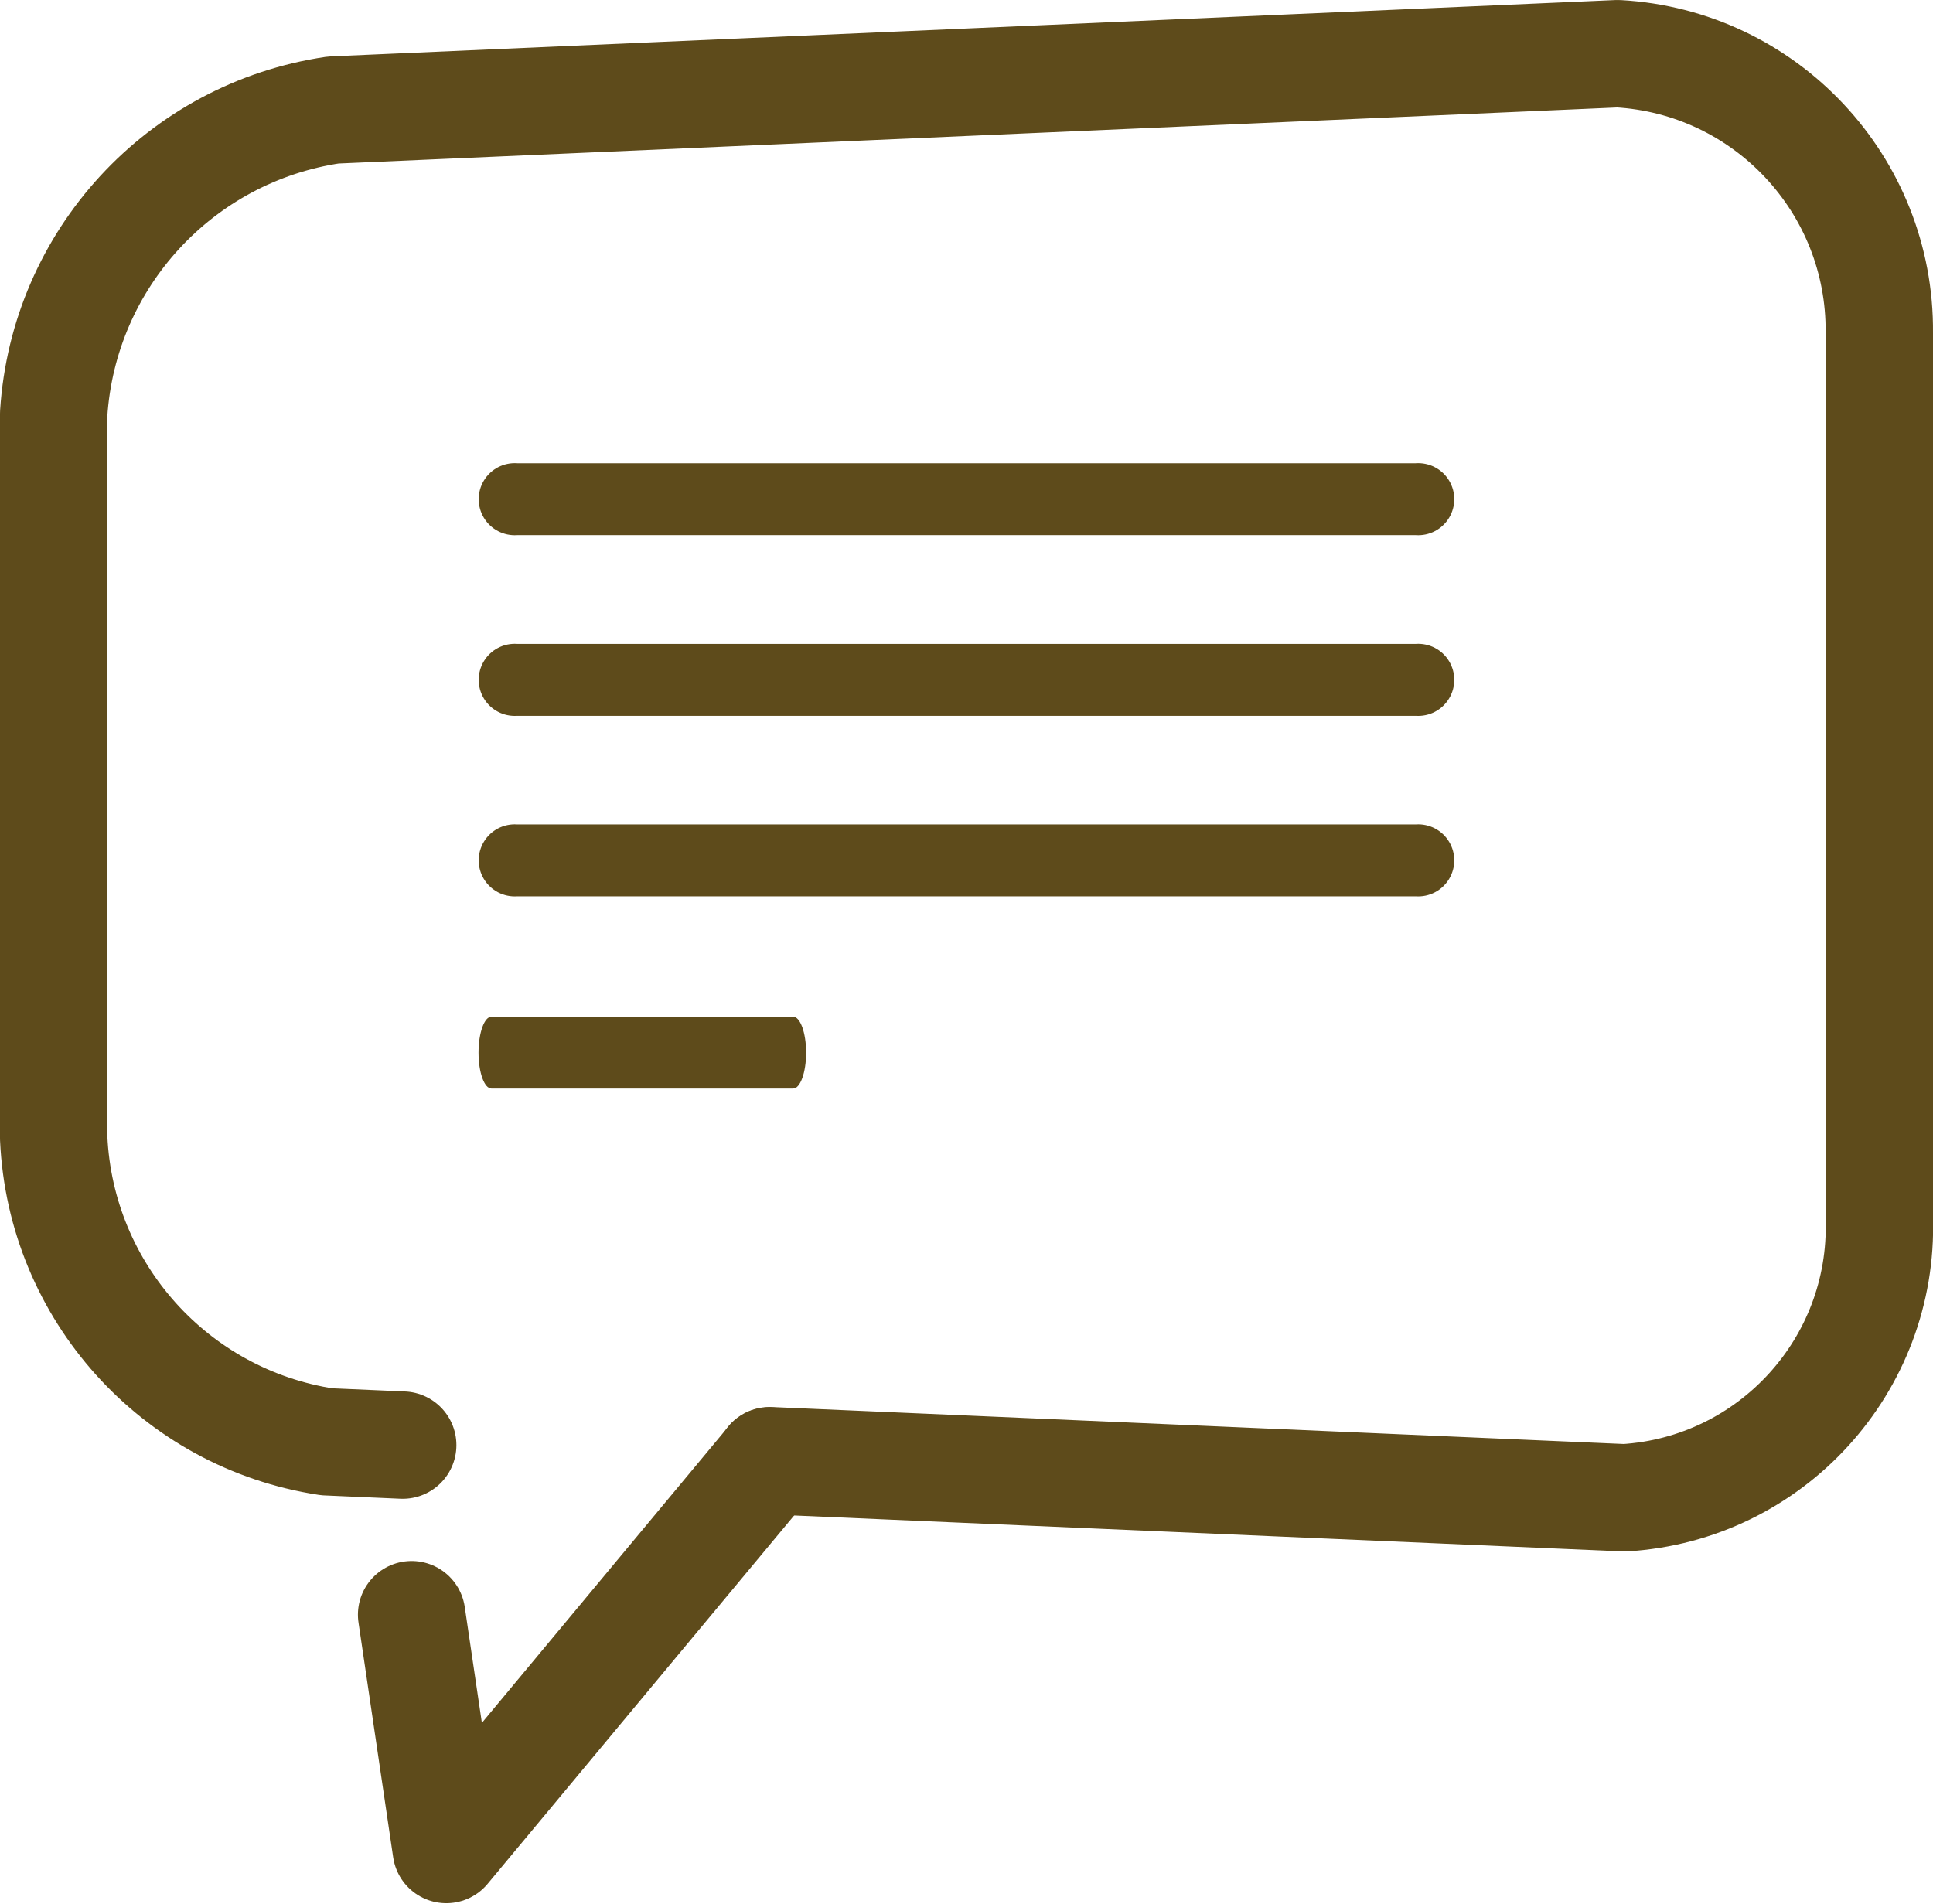
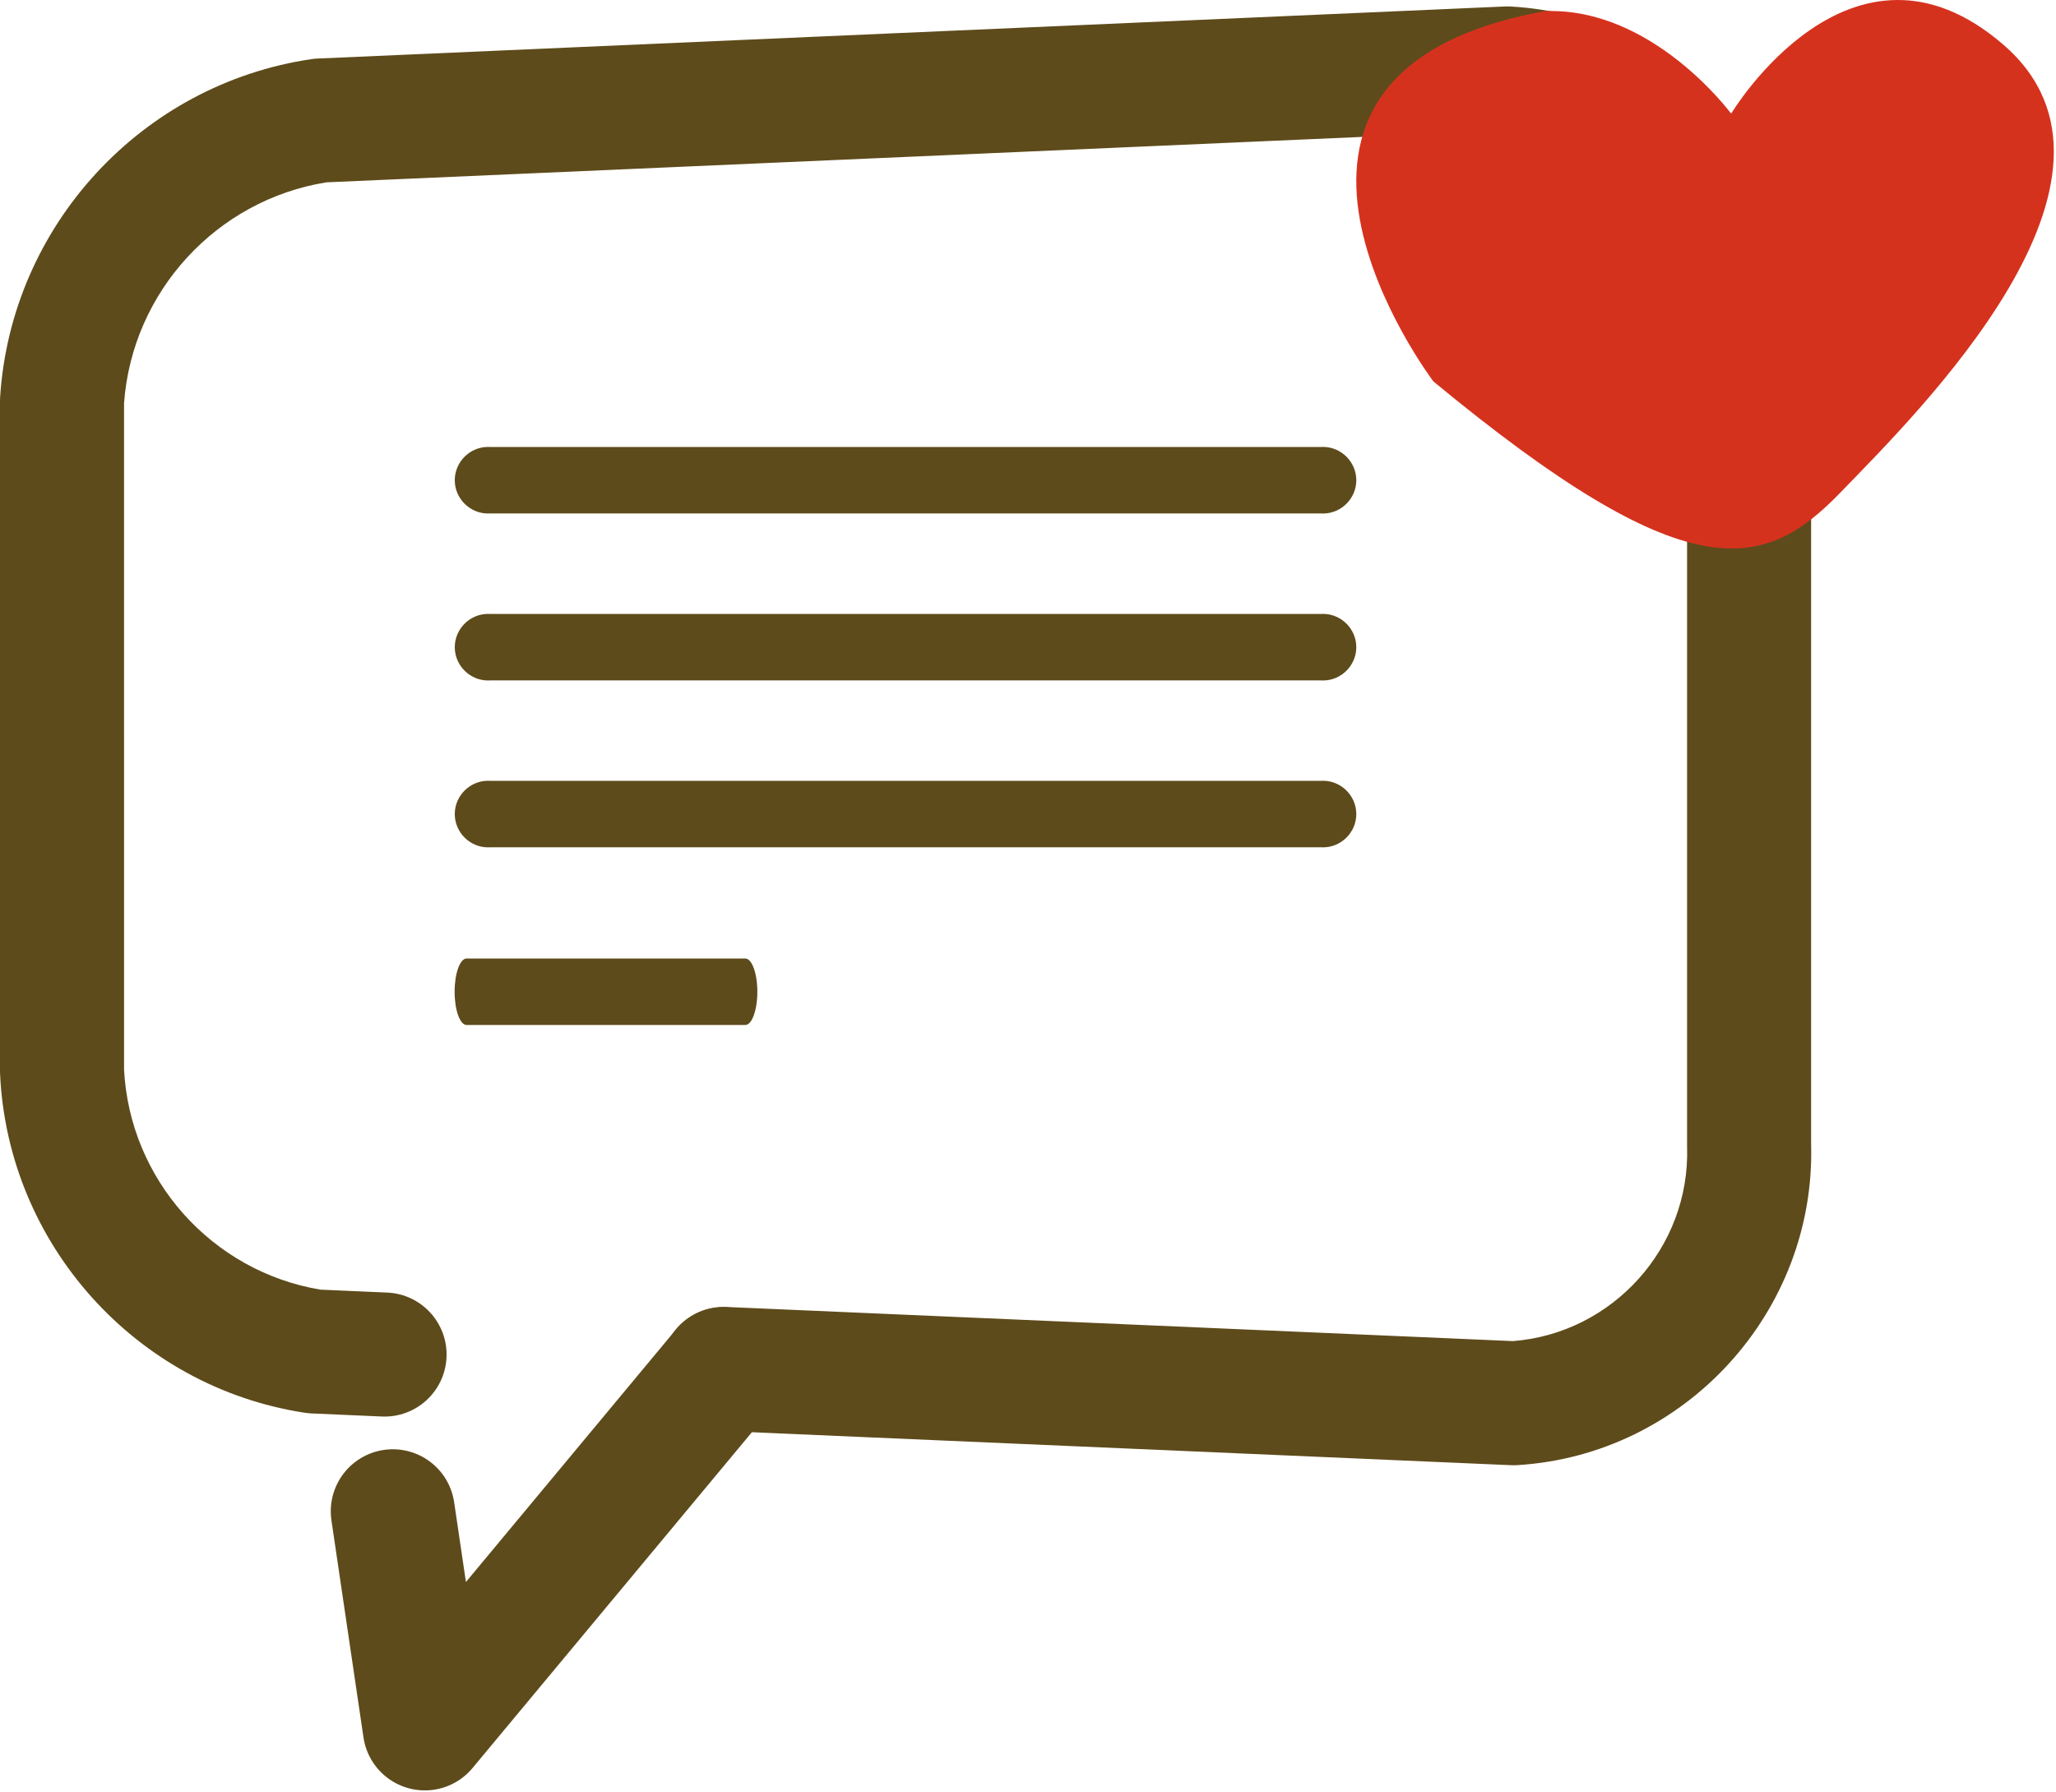
- <svg xmlns="http://www.w3.org/2000/svg" width="36" height="35.453" viewBox="0 0 36 35.453">
-   <g transform="translate(-5659 -62.467)">
-     <path d="M5668.631,72.435h16.737a.671.671,0,1,0,0-1.339h-16.737a.671.671,0,1,0,0,1.339Z" fill="#5e4b1b" />
-     <path d="M5668.631,75.8h16.737a.671.671,0,1,0,0-1.339h-16.737a.671.671,0,1,0,0,1.339Z" fill="#5e4b1b" />
-     <path d="M5668.631,79.163h16.737a.671.671,0,1,0,0-1.339h-16.737a.671.671,0,1,0,0,1.339Z" fill="#5e4b1b" />
-     <path d="M5668.153,82.744h5.618c.133,0,.242-.3.242-.669s-.109-.67-.242-.67h-5.618c-.133,0-.241.3-.241.67S5668.02,82.744,5668.153,82.744Z" fill="#5e4b1b" />
-     <path d="M5666.5,89.386" fill="none" stroke="#5e4b1b" stroke-miterlimit="10" stroke-width="2" />
-     <path d="M5666.5,89.386l-1.416-.062A5.993,5.993,0,0,1,5660,83.67V70.17a6.112,6.112,0,0,1,5.207-5.654l23.922-1.049a5.159,5.159,0,0,1,4.871,5.2v16.5a5.054,5.054,0,0,1-4.746,5.2l-15.92-.691" fill="none" stroke="#5e4b1b" stroke-linecap="round" stroke-linejoin="round" stroke-width="2" />
-     <path d="M5673.333,89.682l-6.021,7.238-.646-4.375" fill="none" stroke="#5e4b1b" stroke-linecap="round" stroke-linejoin="round" stroke-width="2" />
-   </g>
+ <svg xmlns="http://www.w3.org/2000/svg" viewBox="0 0 715 623" fill-rule="evenodd" clip-rule="evenodd" stroke-linecap="round" stroke-linejoin="round">
+   <path d="M170.506 178.556h288.812c.257.017.515.026.773.026 6.352 0 11.579-5.227 11.579-11.579s-5.227-11.579-11.579-11.579c-.258 0-.516.009-.773.026H170.506a11.77 11.77 0 00-.774-.026c-6.352 0-11.579 5.227-11.579 11.579s5.227 11.579 11.579 11.579c.258 0 .516-.009.774-.026zM170.506 236.622h288.812c.257.017.515.026.773.026 6.352 0 11.579-5.227 11.579-11.579s-5.227-11.579-11.579-11.579c-.258 0-.516.009-.773.026H170.506a11.77 11.77 0 00-.774-.026c-6.352 0-11.579 5.227-11.579 11.579s5.227 11.579 11.579 11.579c.258 0 .516-.009.774-.026zM170.506 294.654h288.812c.257.017.515.025.773.025 6.352 0 11.579-5.226 11.579-11.578 0-6.352-5.227-11.579-11.579-11.579-.258 0-.516.009-.773.026H170.506a11.77 11.77 0 00-.774-.026c-6.352 0-11.579 5.227-11.579 11.579s5.227 11.578 11.579 11.578c.258 0 .516-.008.774-.025zM162.257 356.447h96.944c2.295 0 4.176-5.177 4.176-11.544 0-6.368-1.881-11.562-4.176-11.562h-96.944c-2.295 0-4.158 5.177-4.158 11.562 0 6.384 1.863 11.544 4.158 11.544z" fill="#5e4b1b" fill-rule="nonzero" />
+   <path d="M134.677 449.511l-23.207-1.016c-37.769-6.287-66.365-38.283-68.328-76.544-.002-.041-.002-231.746-.002-231.746 2.806-38.711 32.112-70.652 70.376-76.797.022-.004 410.496-18.003 410.496-18.003 35.314 2.516 63.027 32.446 62.69 67.926l-.001.205v284.722c0 .221.003.442.01.663 1.072 34.898-25.879 64.793-60.573 67.464-.029.002-273.543-11.87-273.543-11.87-11.893-.516-21.968 8.721-22.485 20.615-.516 11.893 8.721 21.968 20.615 22.484l274.714 11.924c.746.033 1.494.026 2.239-.019 58.245-3.528 103.789-53.325 102.161-111.62.001.046.001-284.281.001-284.281.493-58.683-45.813-108.075-104.42-111.349a21.374 21.374 0 00-2.148-.013L110.476 20.357c-.738.033-1.473.103-2.204.211C49.214 29.284 3.878 78.511.045 138.086c-.03.461-.045.923-.045 1.385v232.955c0 .325.007.649.022.974 2.682 59.336 47.309 108.966 106.027 117.914.764.117 1.534.192 2.306.226l24.435 1.07c11.893.521 21.972-8.712 22.492-20.606.521-11.893-8.712-21.972-20.605-22.493z" fill="#5e4b1b" />
+   <path d="M251.643 476.168L147.745 601.067l-11.147-75.495" fill="none" stroke="#5e4b1b" stroke-width="43.14" />
+   <path d="M498.494 132.662S417.403 25.633 537.207 3.879c37.479-1.517 64.817 35.65 64.817 35.65s41.716-69.634 94.591-24.059c53.721 46.309-30.025 128.334-56.662 155.896-26.884 27.817-53.392 34.054-141.459-38.704" fill="#d5321e" fill-rule="nonzero" />
</svg>
